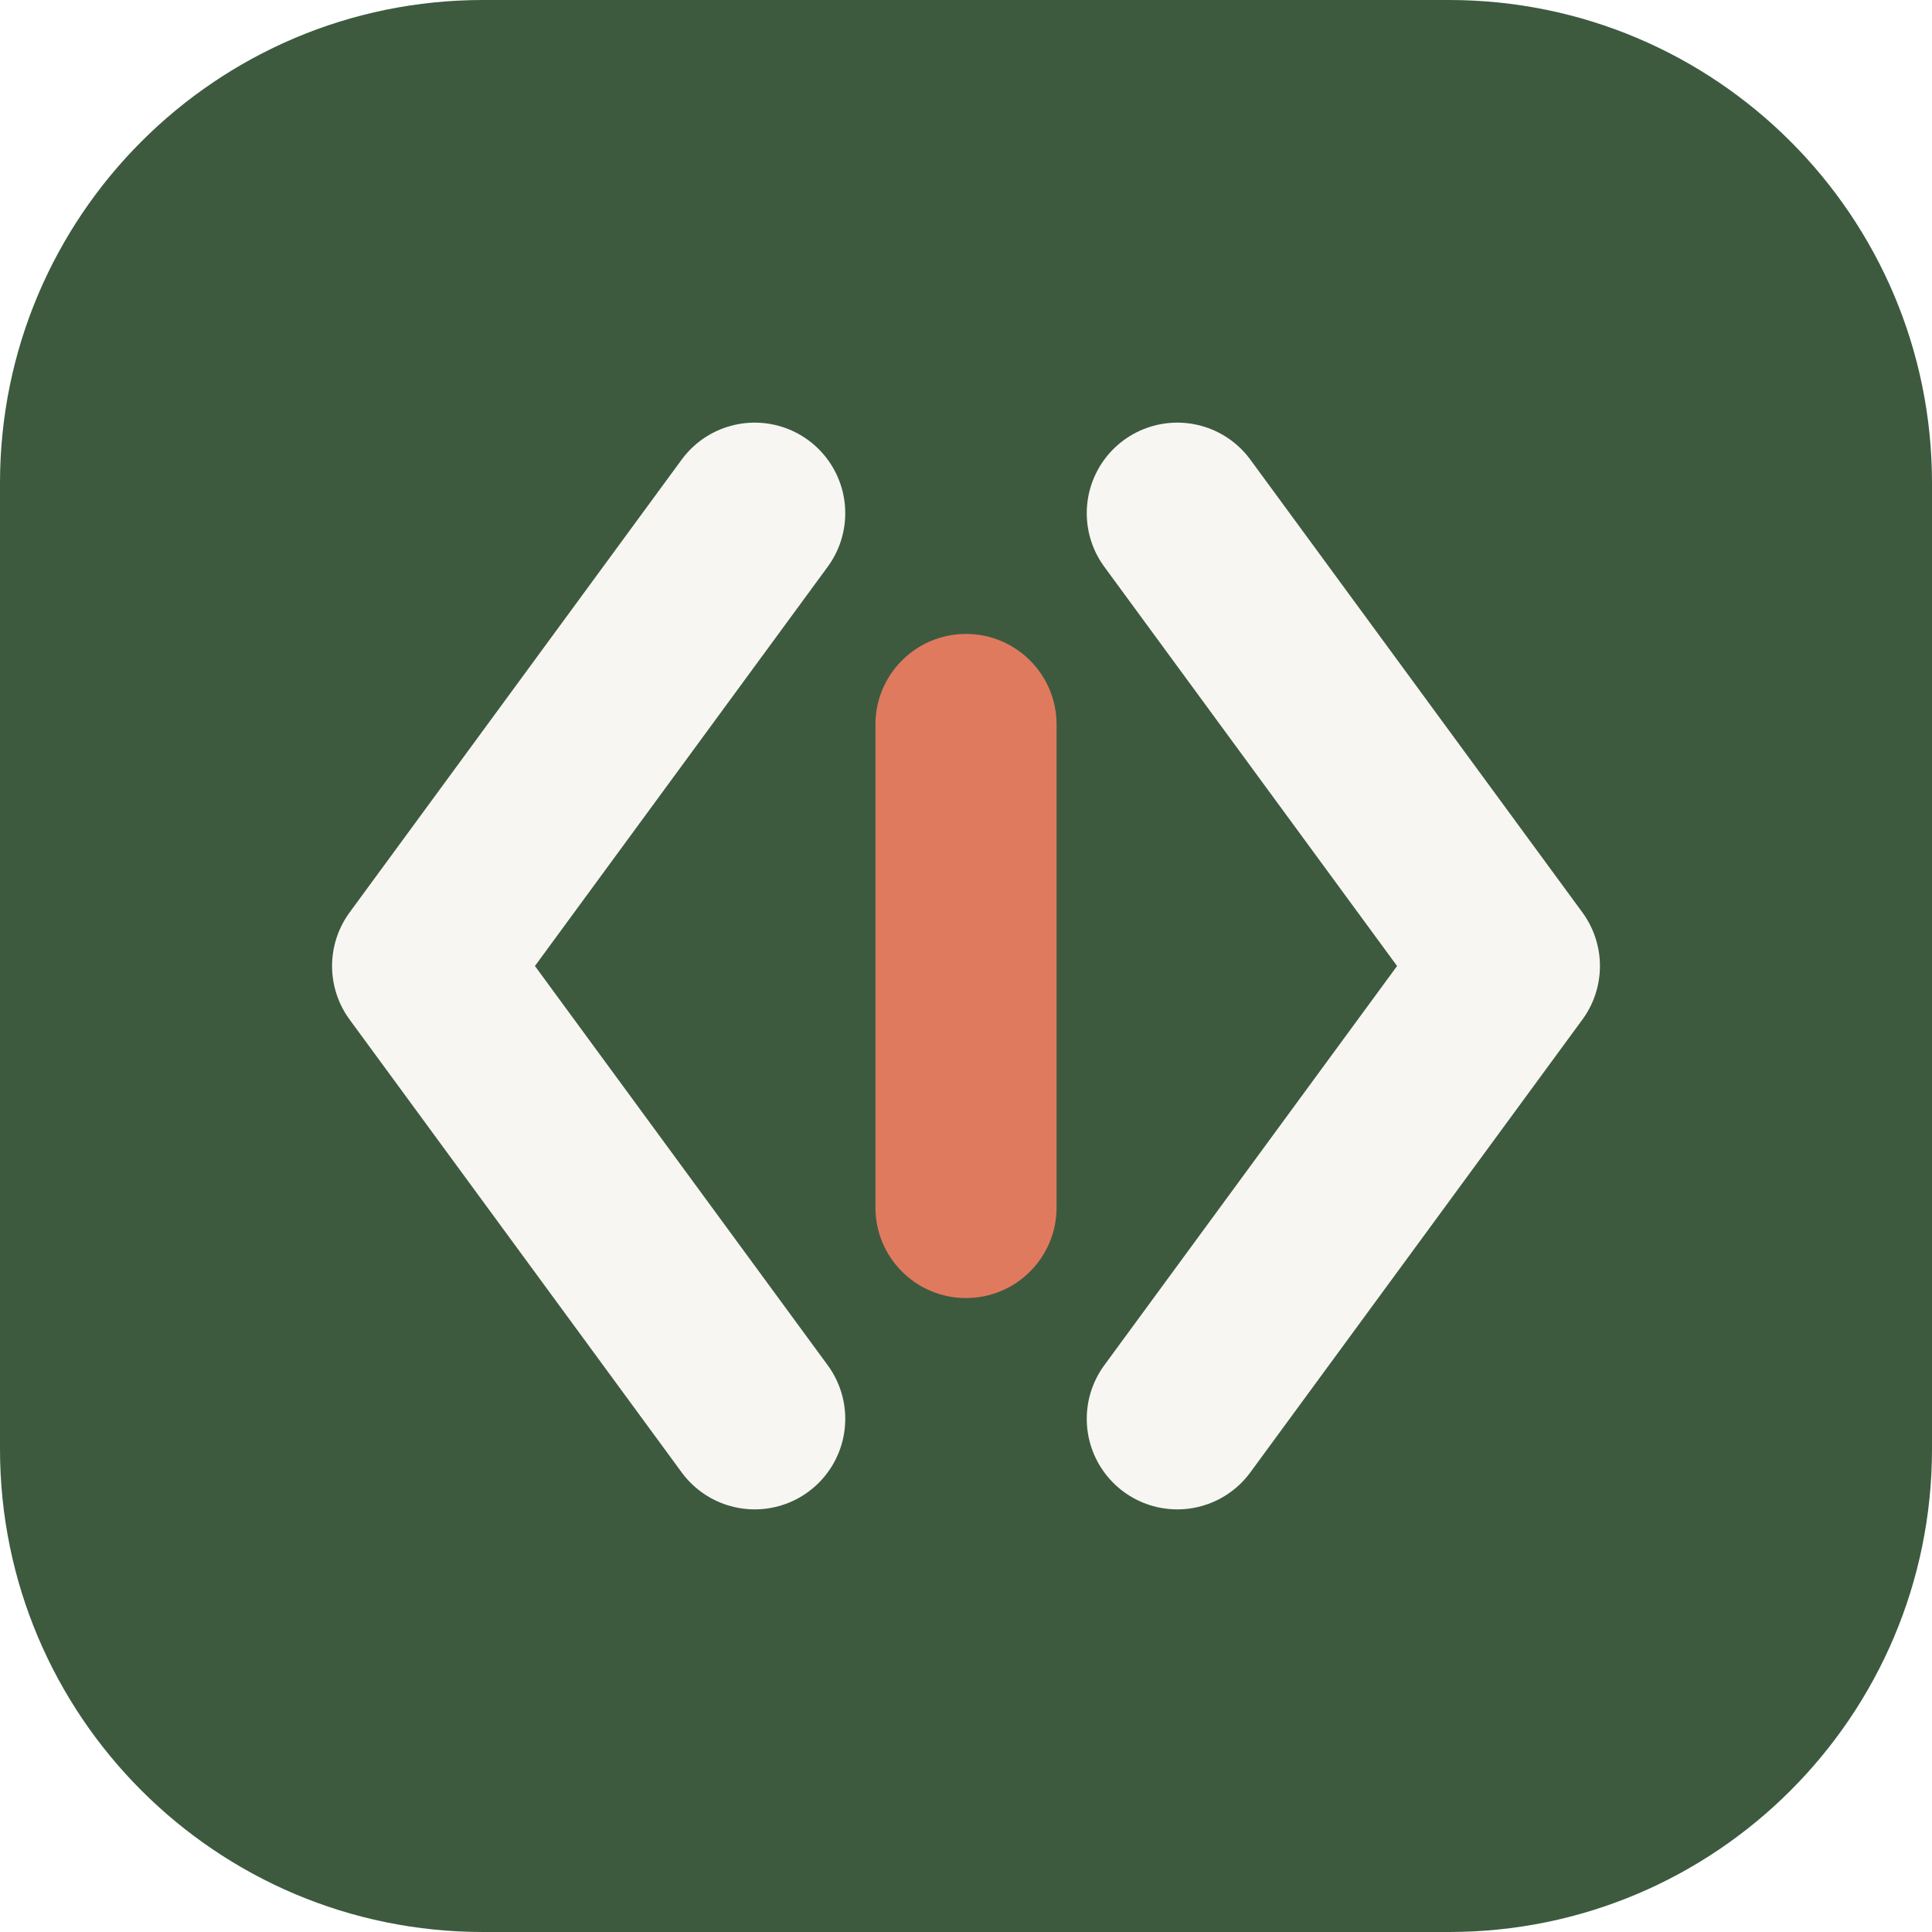
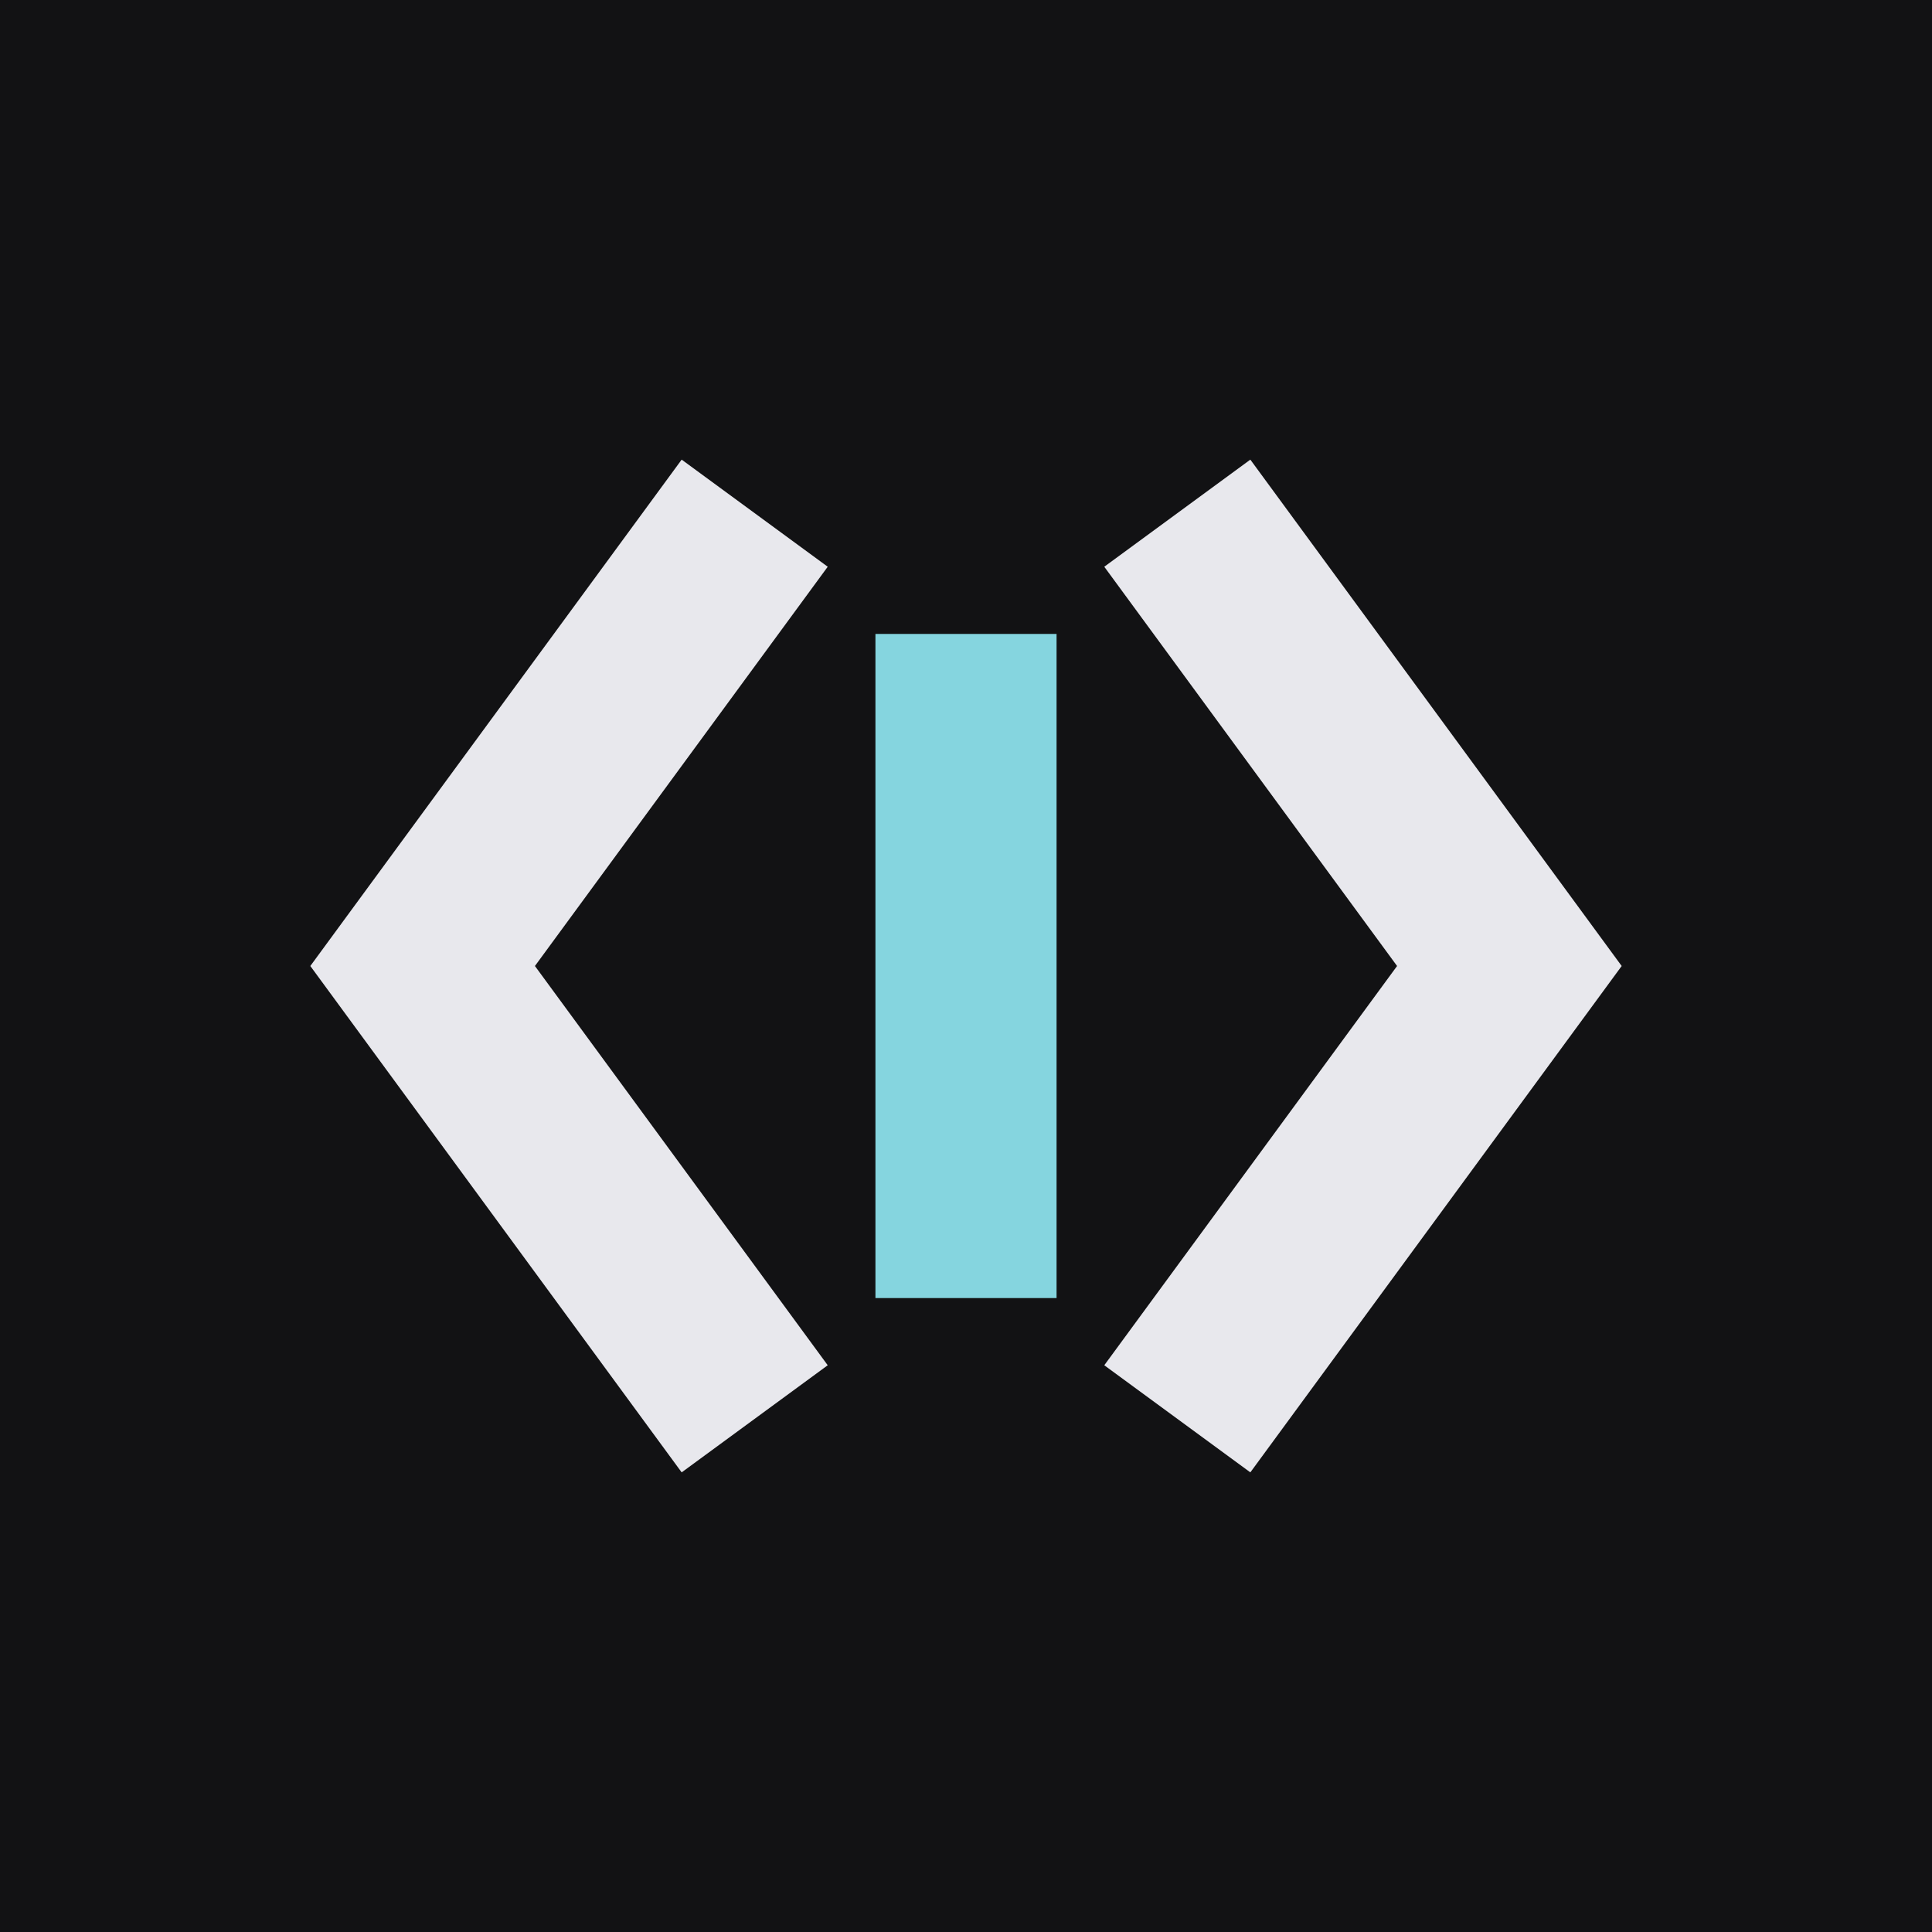
<svg xmlns="http://www.w3.org/2000/svg" viewBox="0 0 64 64">
-   <rect width="64" height="64" rx="16" fill="#3d5a3f" />
-   <path d="M25 17 14 32l11 15M39 17l11 15-11 15" fill="none" stroke="#f8f6f2" stroke-linecap="round" stroke-linejoin="round" stroke-width="6" />
-   <rect x="29" y="21" width="6" height="22" rx="3" fill="#e07a5f" />
+   <rect width="64" height="64" fill="#121214" />
+   <path d="M25 17 14 32l11 15M39 17l11 15-11 15" fill="none" stroke="#e8e8ed" stroke-width="6" />
+   <rect x="29" y="21" width="6" height="22" fill="#85d5df" />
</svg>
